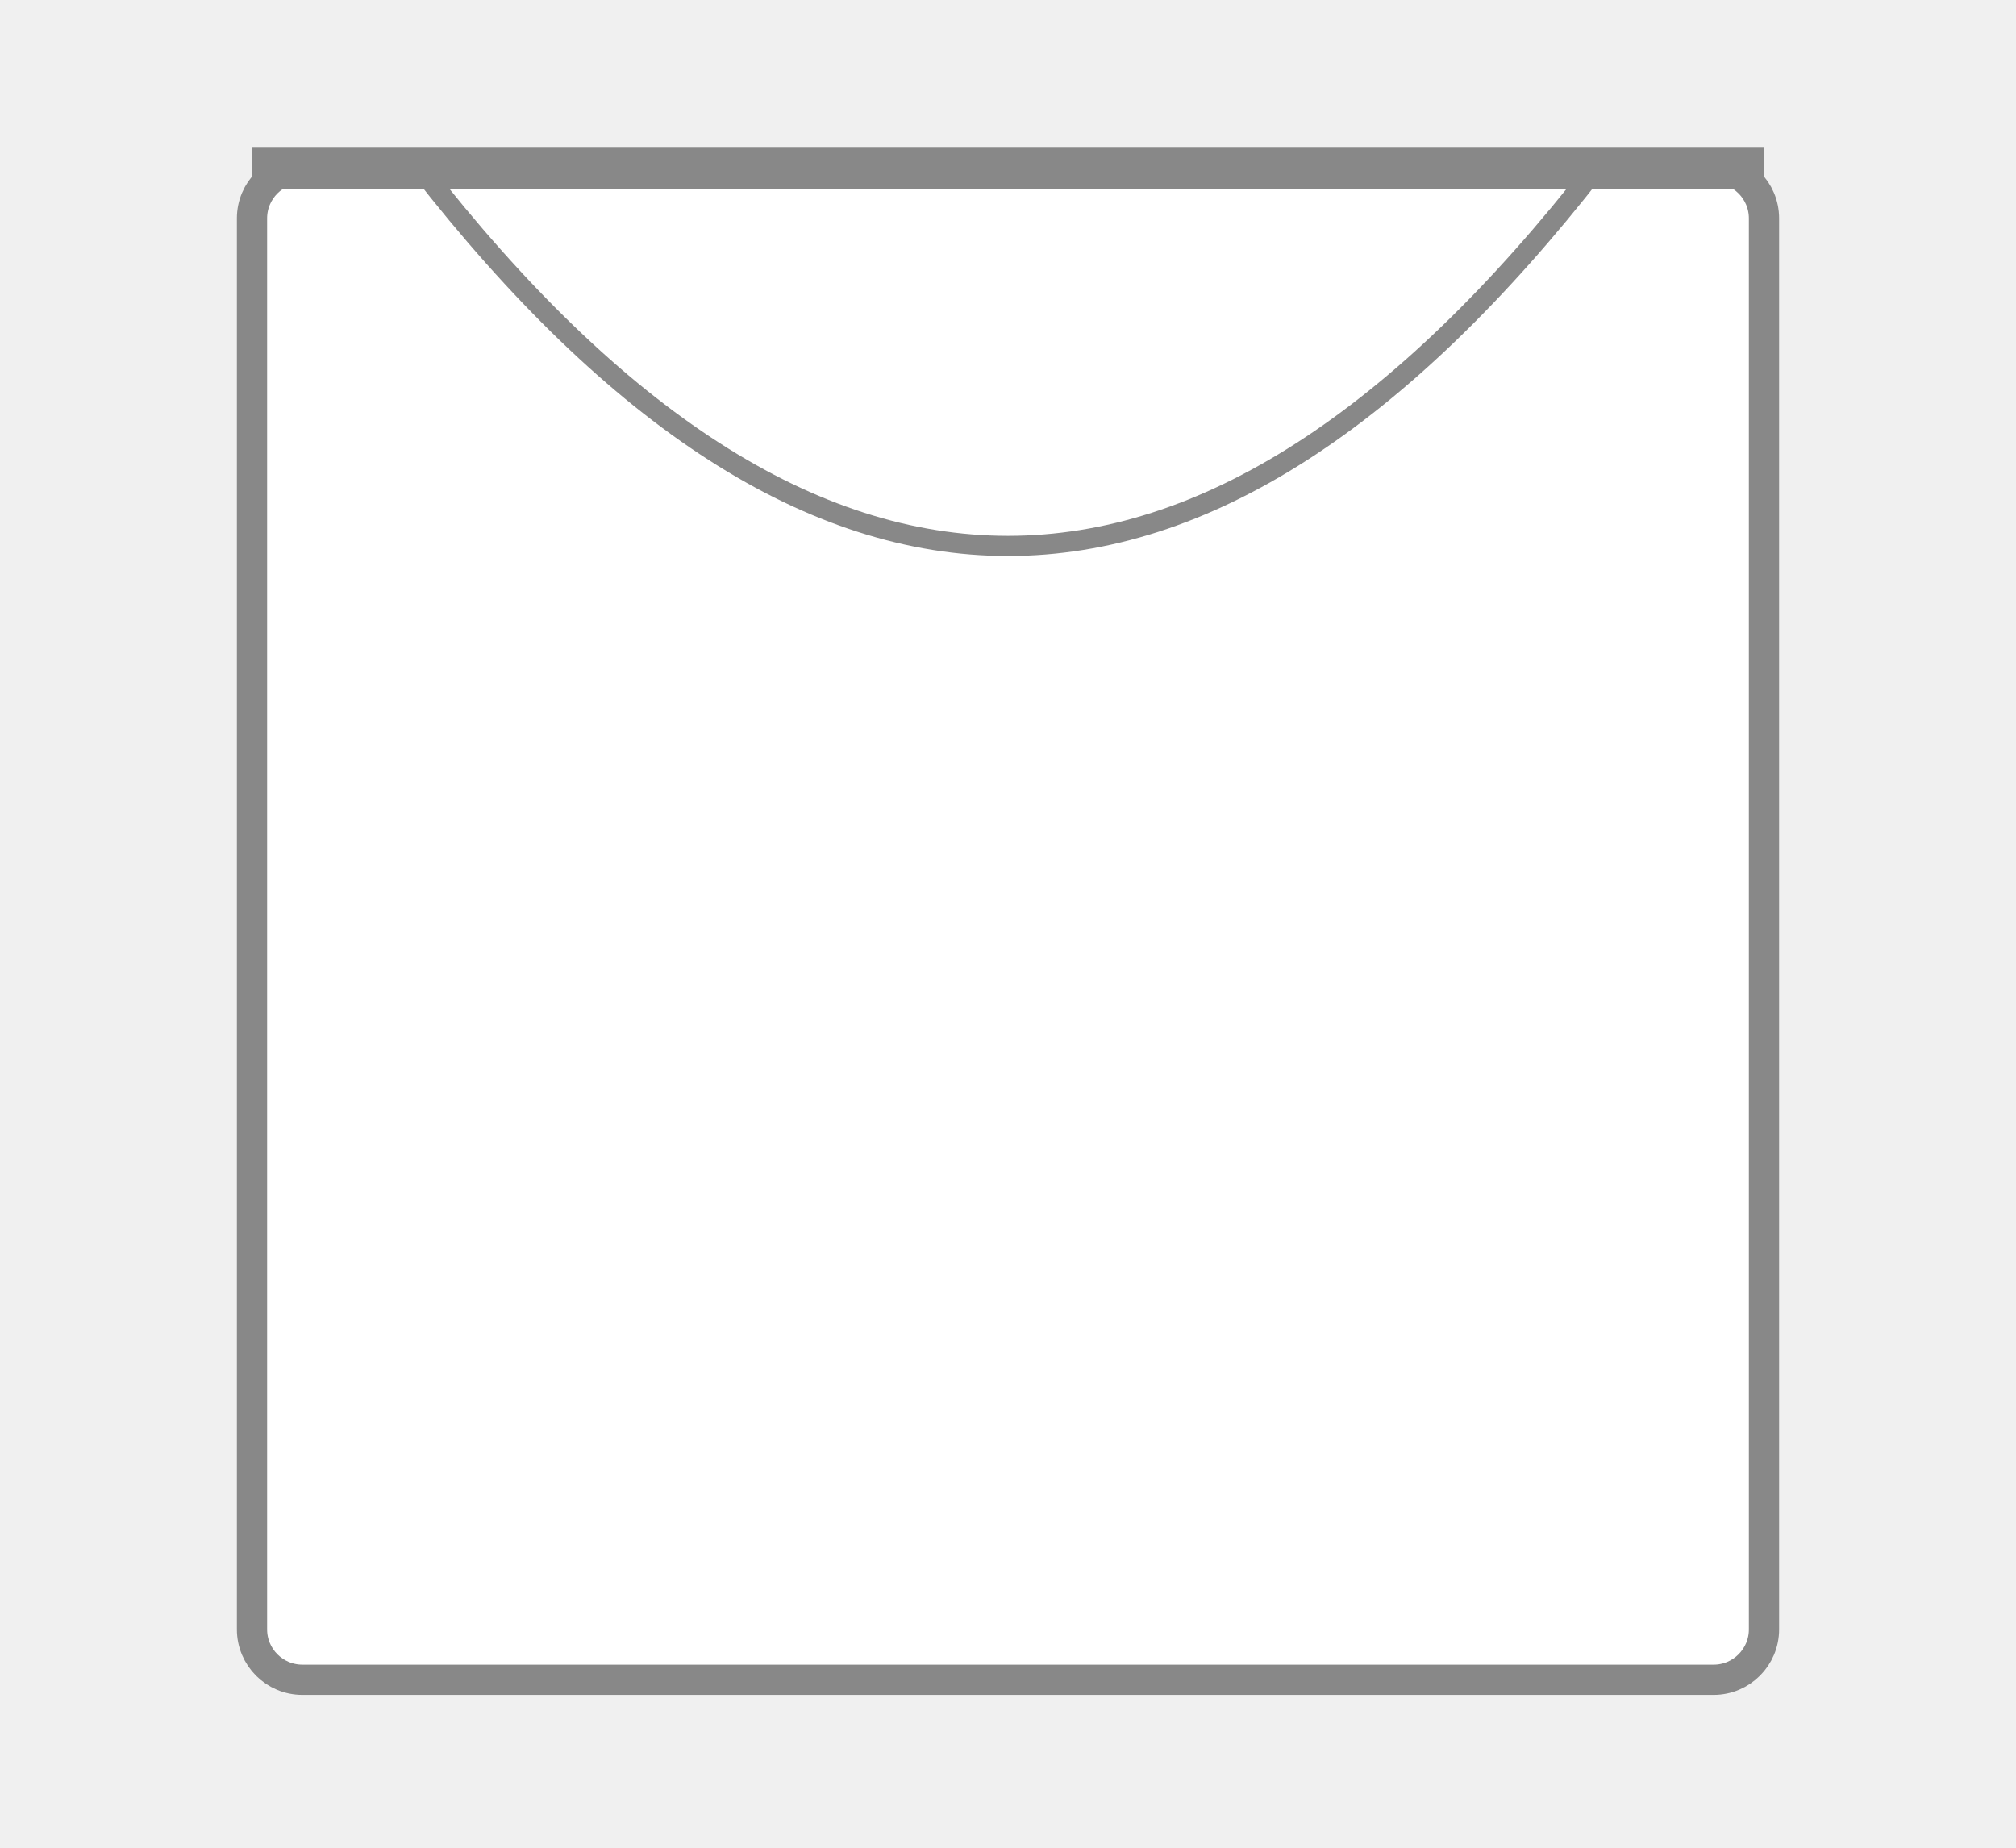
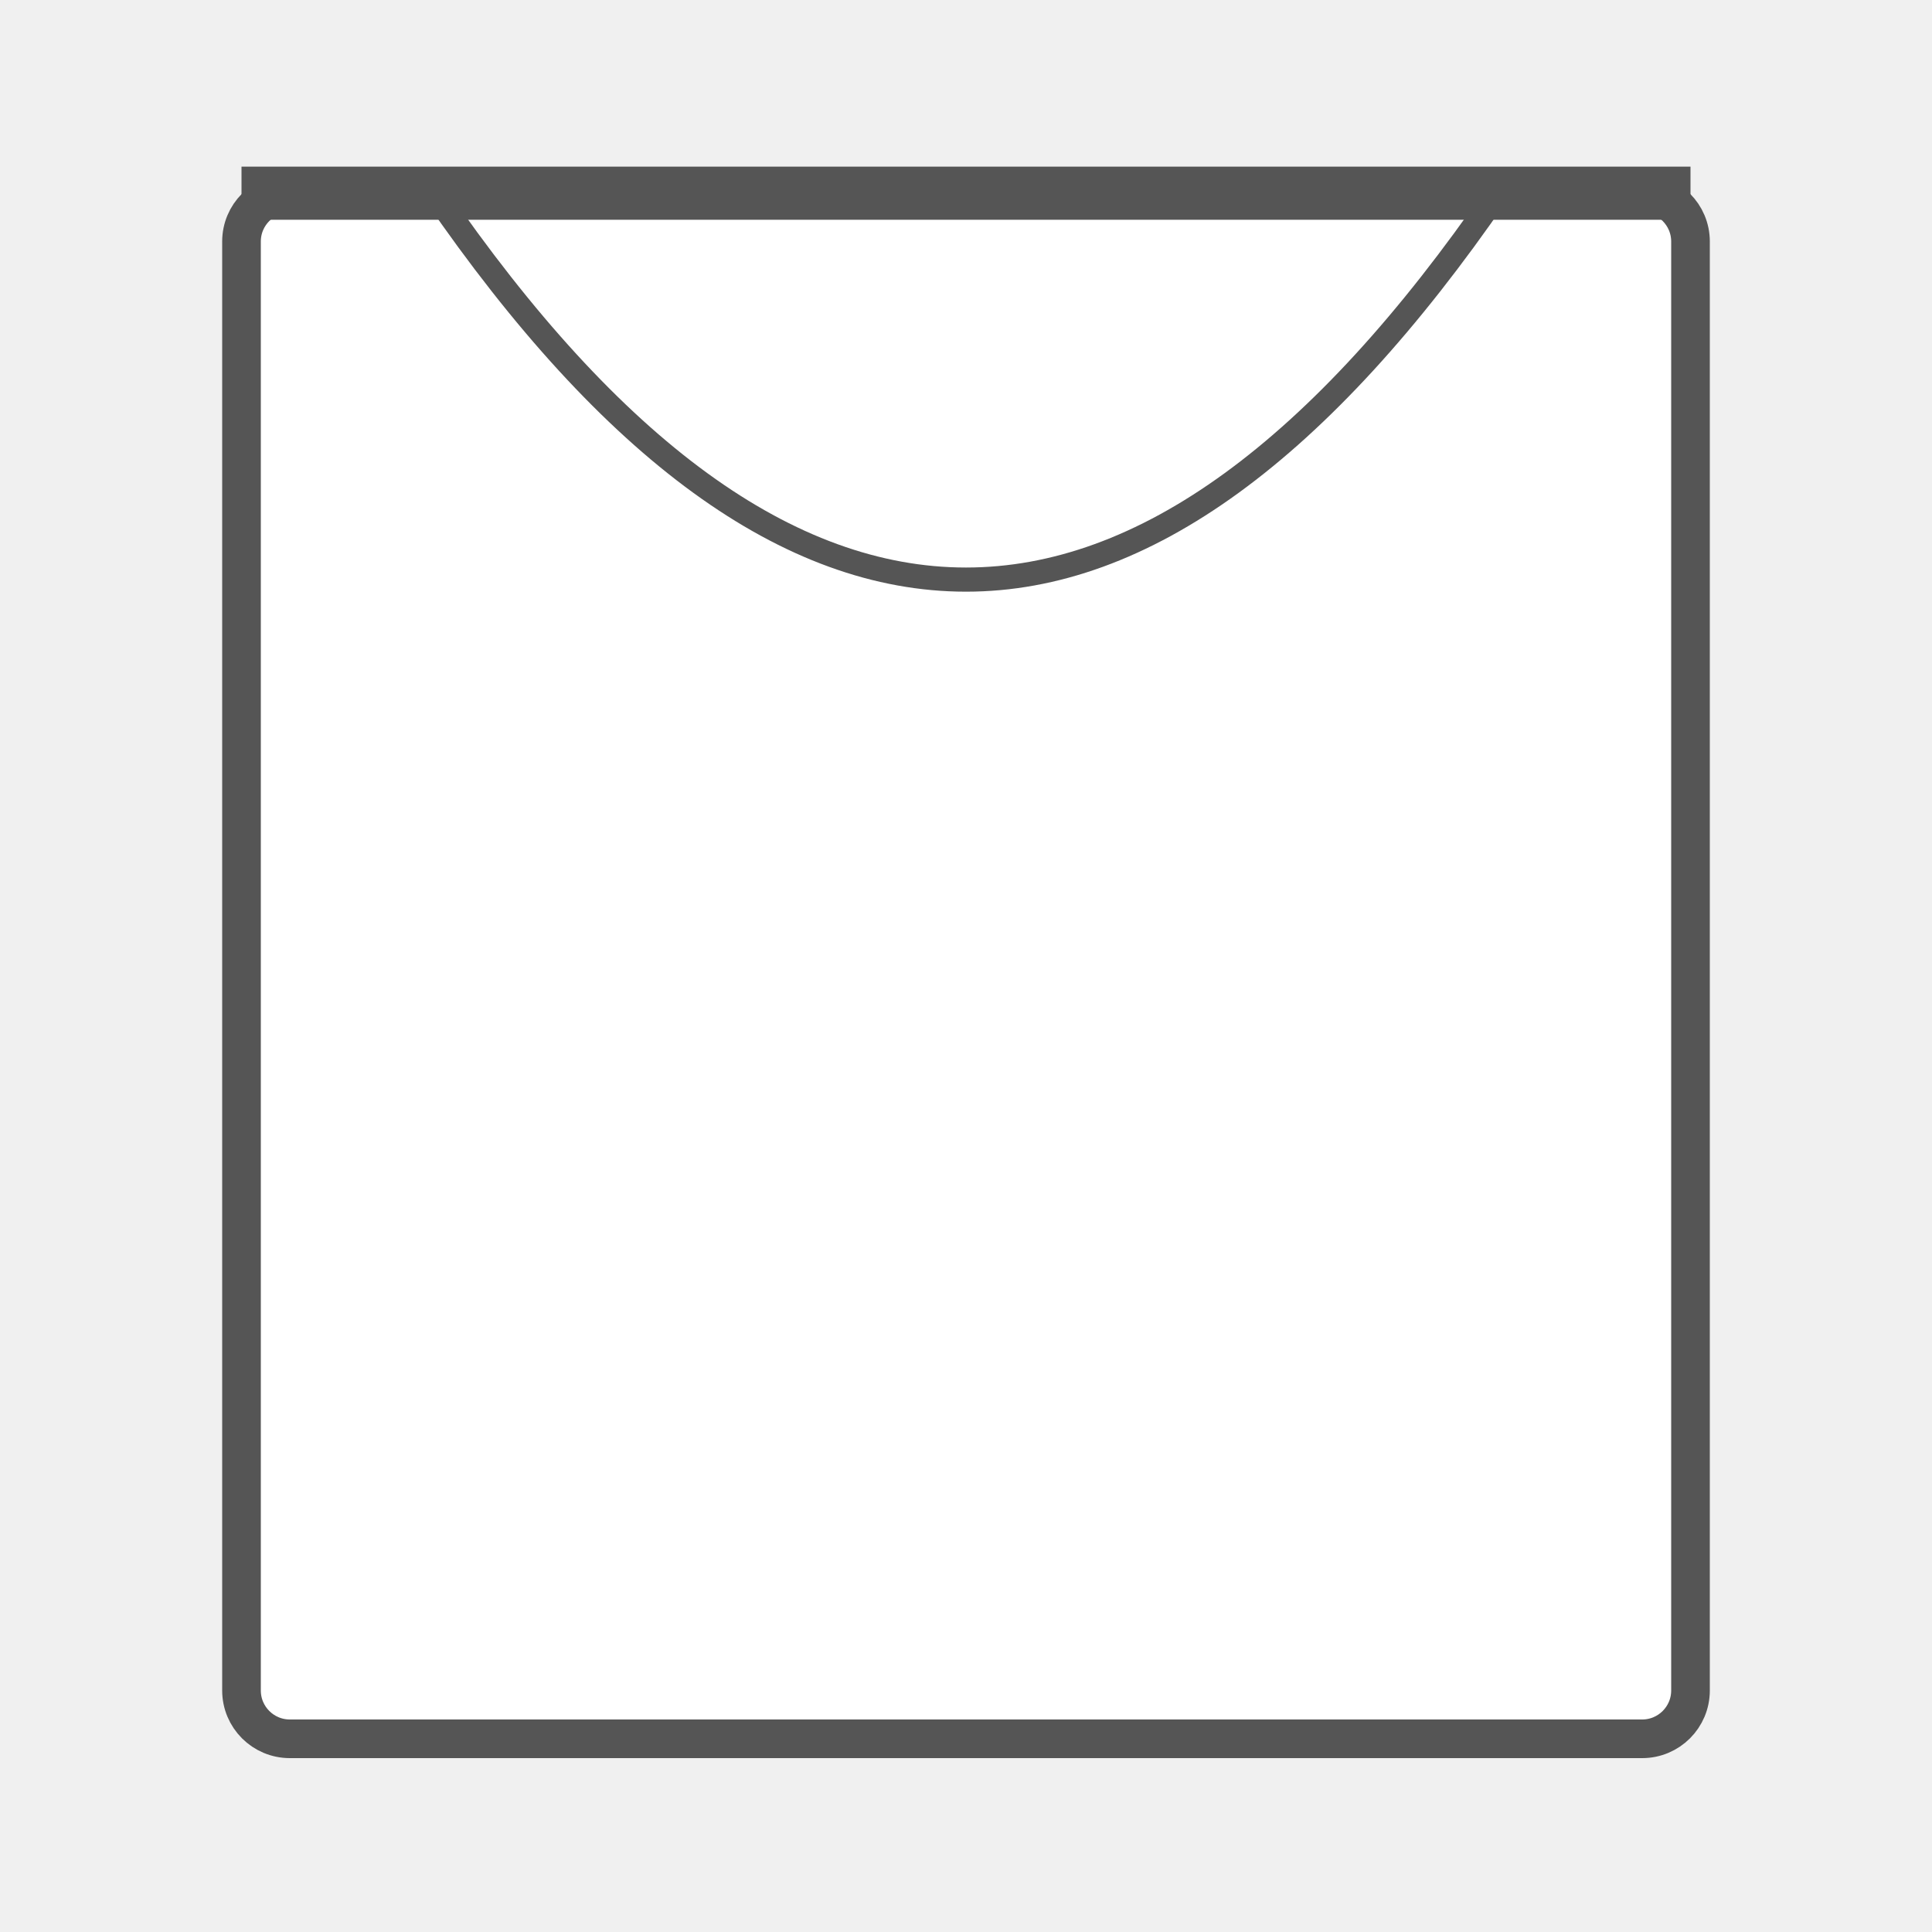
- <svg xmlns="http://www.w3.org/2000/svg" viewBox="0 0 120 110" fill="none">
-   <rect x="15" y="10" width="90" height="90" rx="3" stroke="#888" stroke-width="1.8" fill="#fff" />
-   <line x1="15" y1="10" x2="105" y2="10" stroke="#888" stroke-width="2.5" />
-   <path d="M25 10 Q60 55 95 10" stroke="#888" stroke-width="1.2" fill="none" />
+ <svg xmlns="http://www.w3.org/2000/svg" viewBox="0 0 80 80" fill="none">
+   <rect x="10" y="8" width="60" height="64" rx="2" stroke="#555" stroke-width="1.6" fill="#fff" />
+   <line x1="10" y1="8" x2="70" y2="8" stroke="#555" stroke-width="2.2" />
+   <path d="M18 8 Q40 40 62 8" stroke="#555" stroke-width="1" fill="none" />
</svg>
